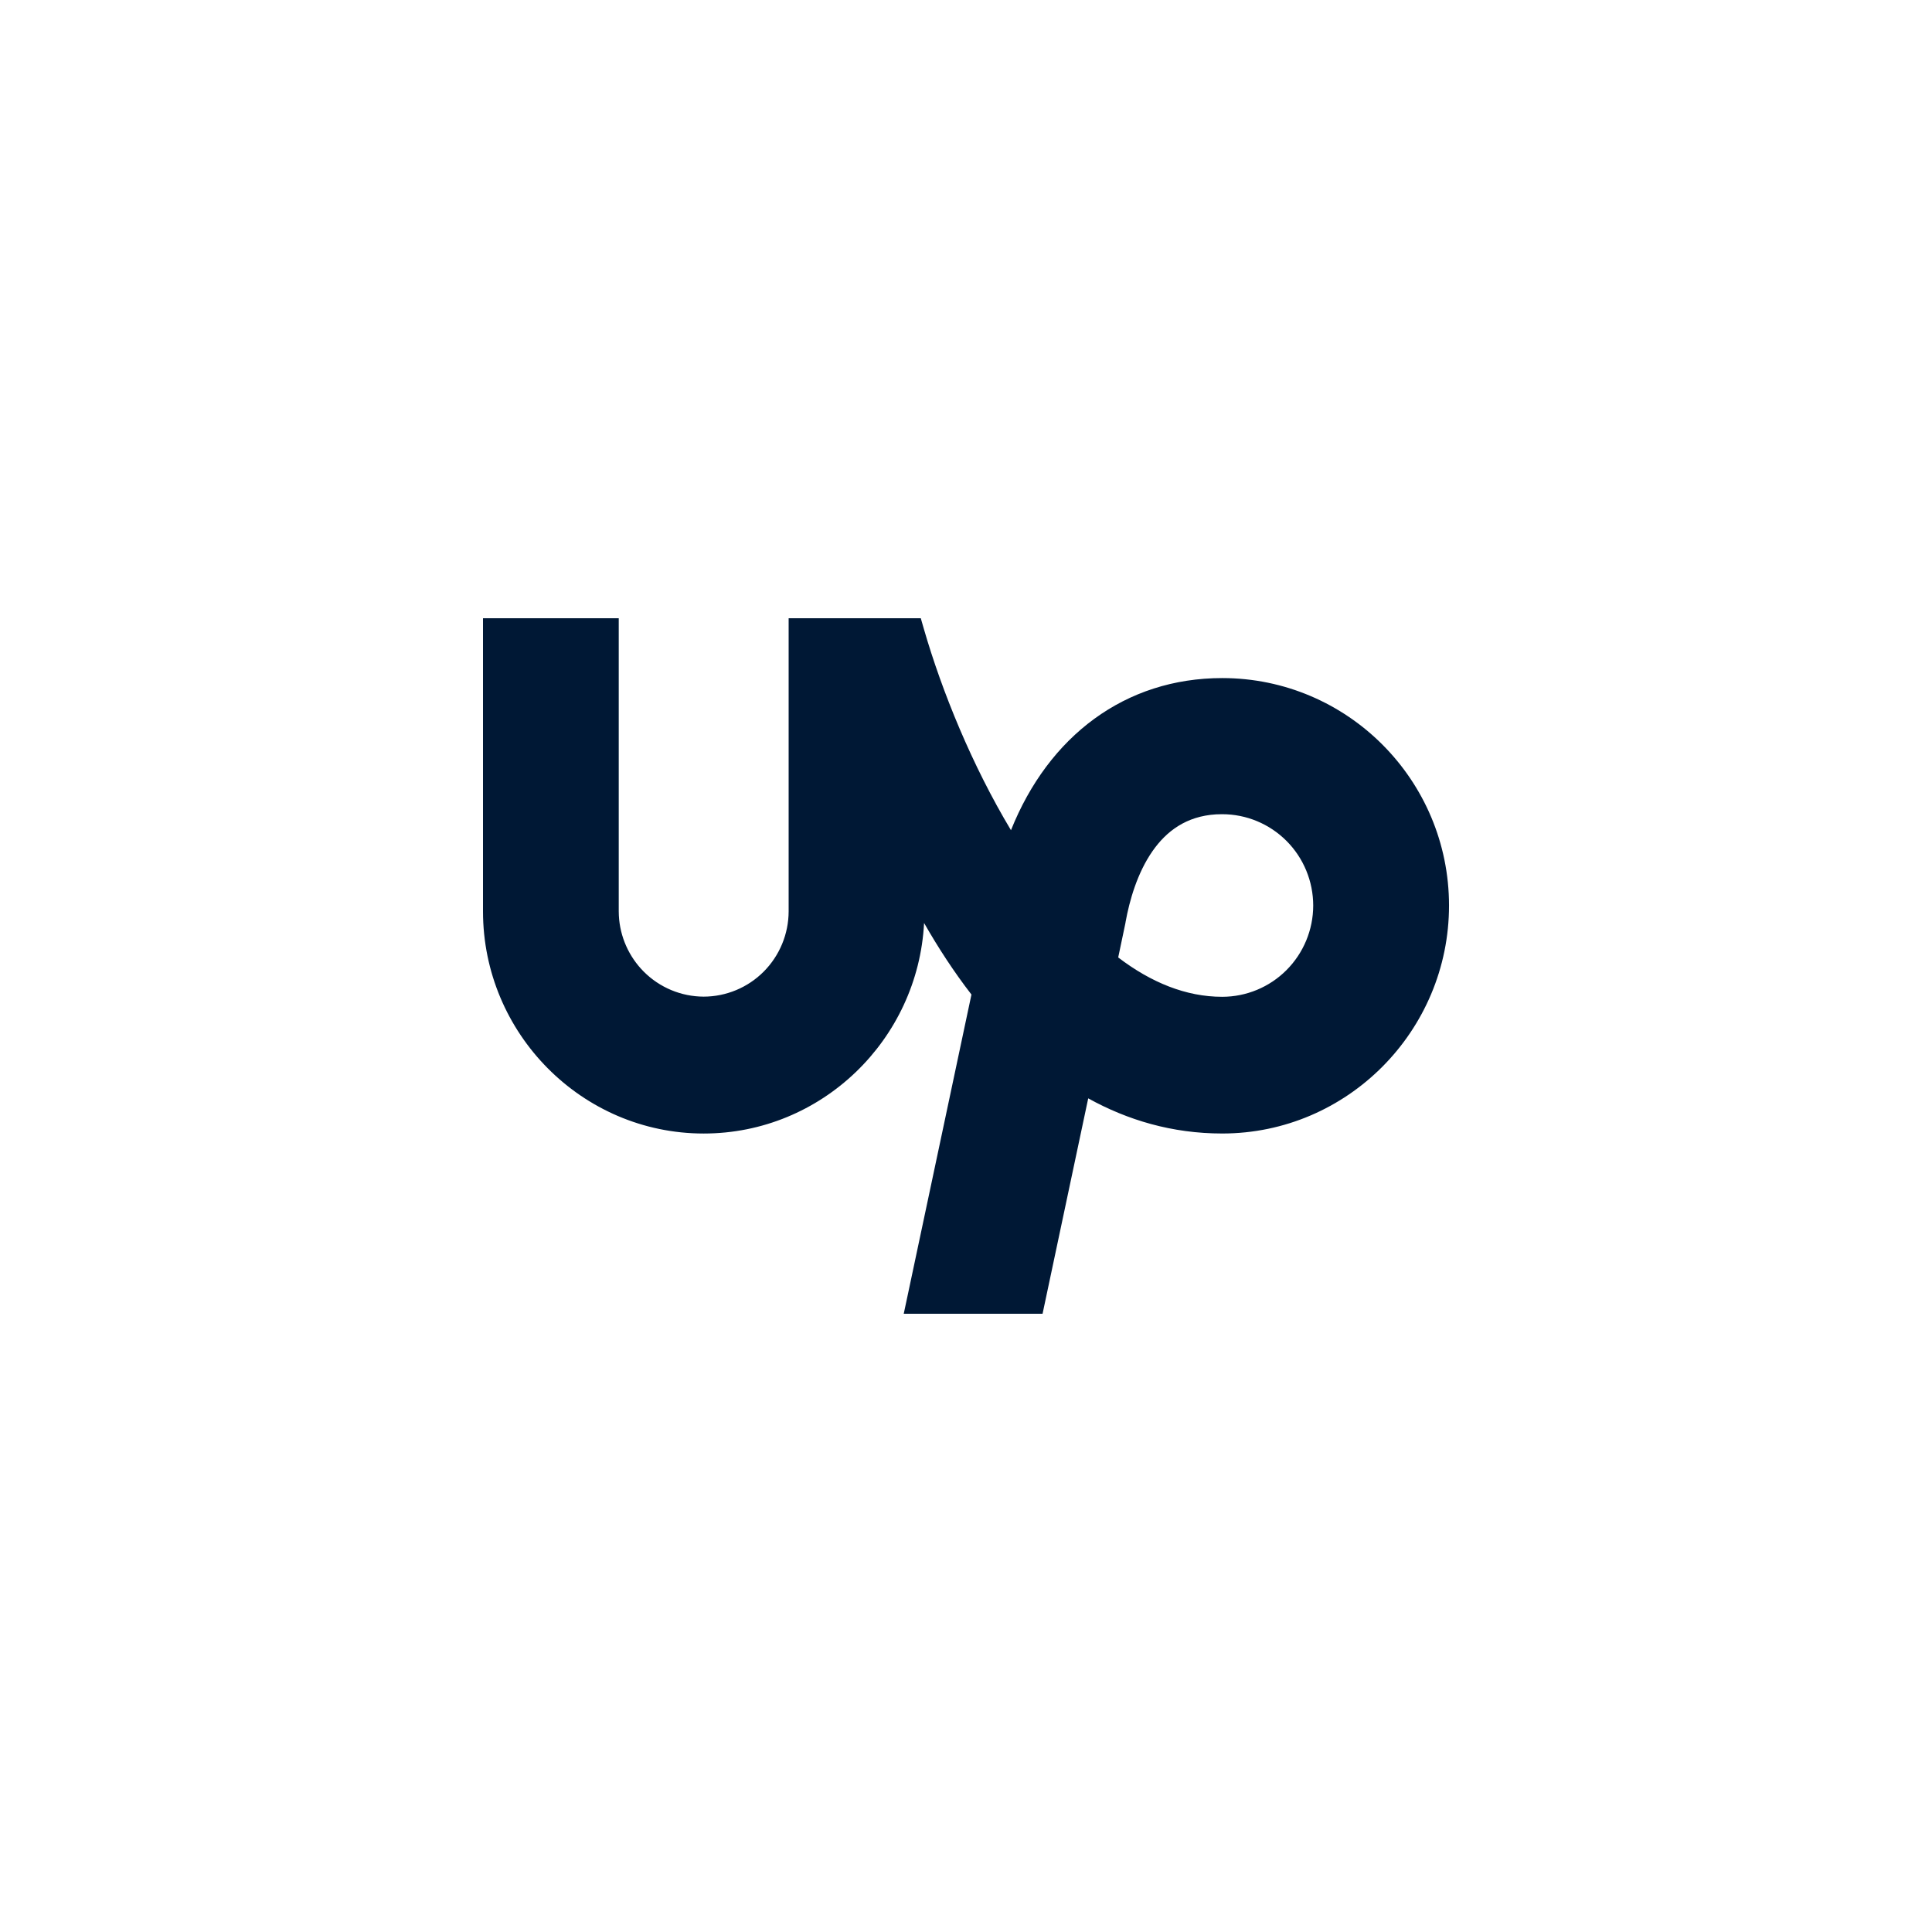
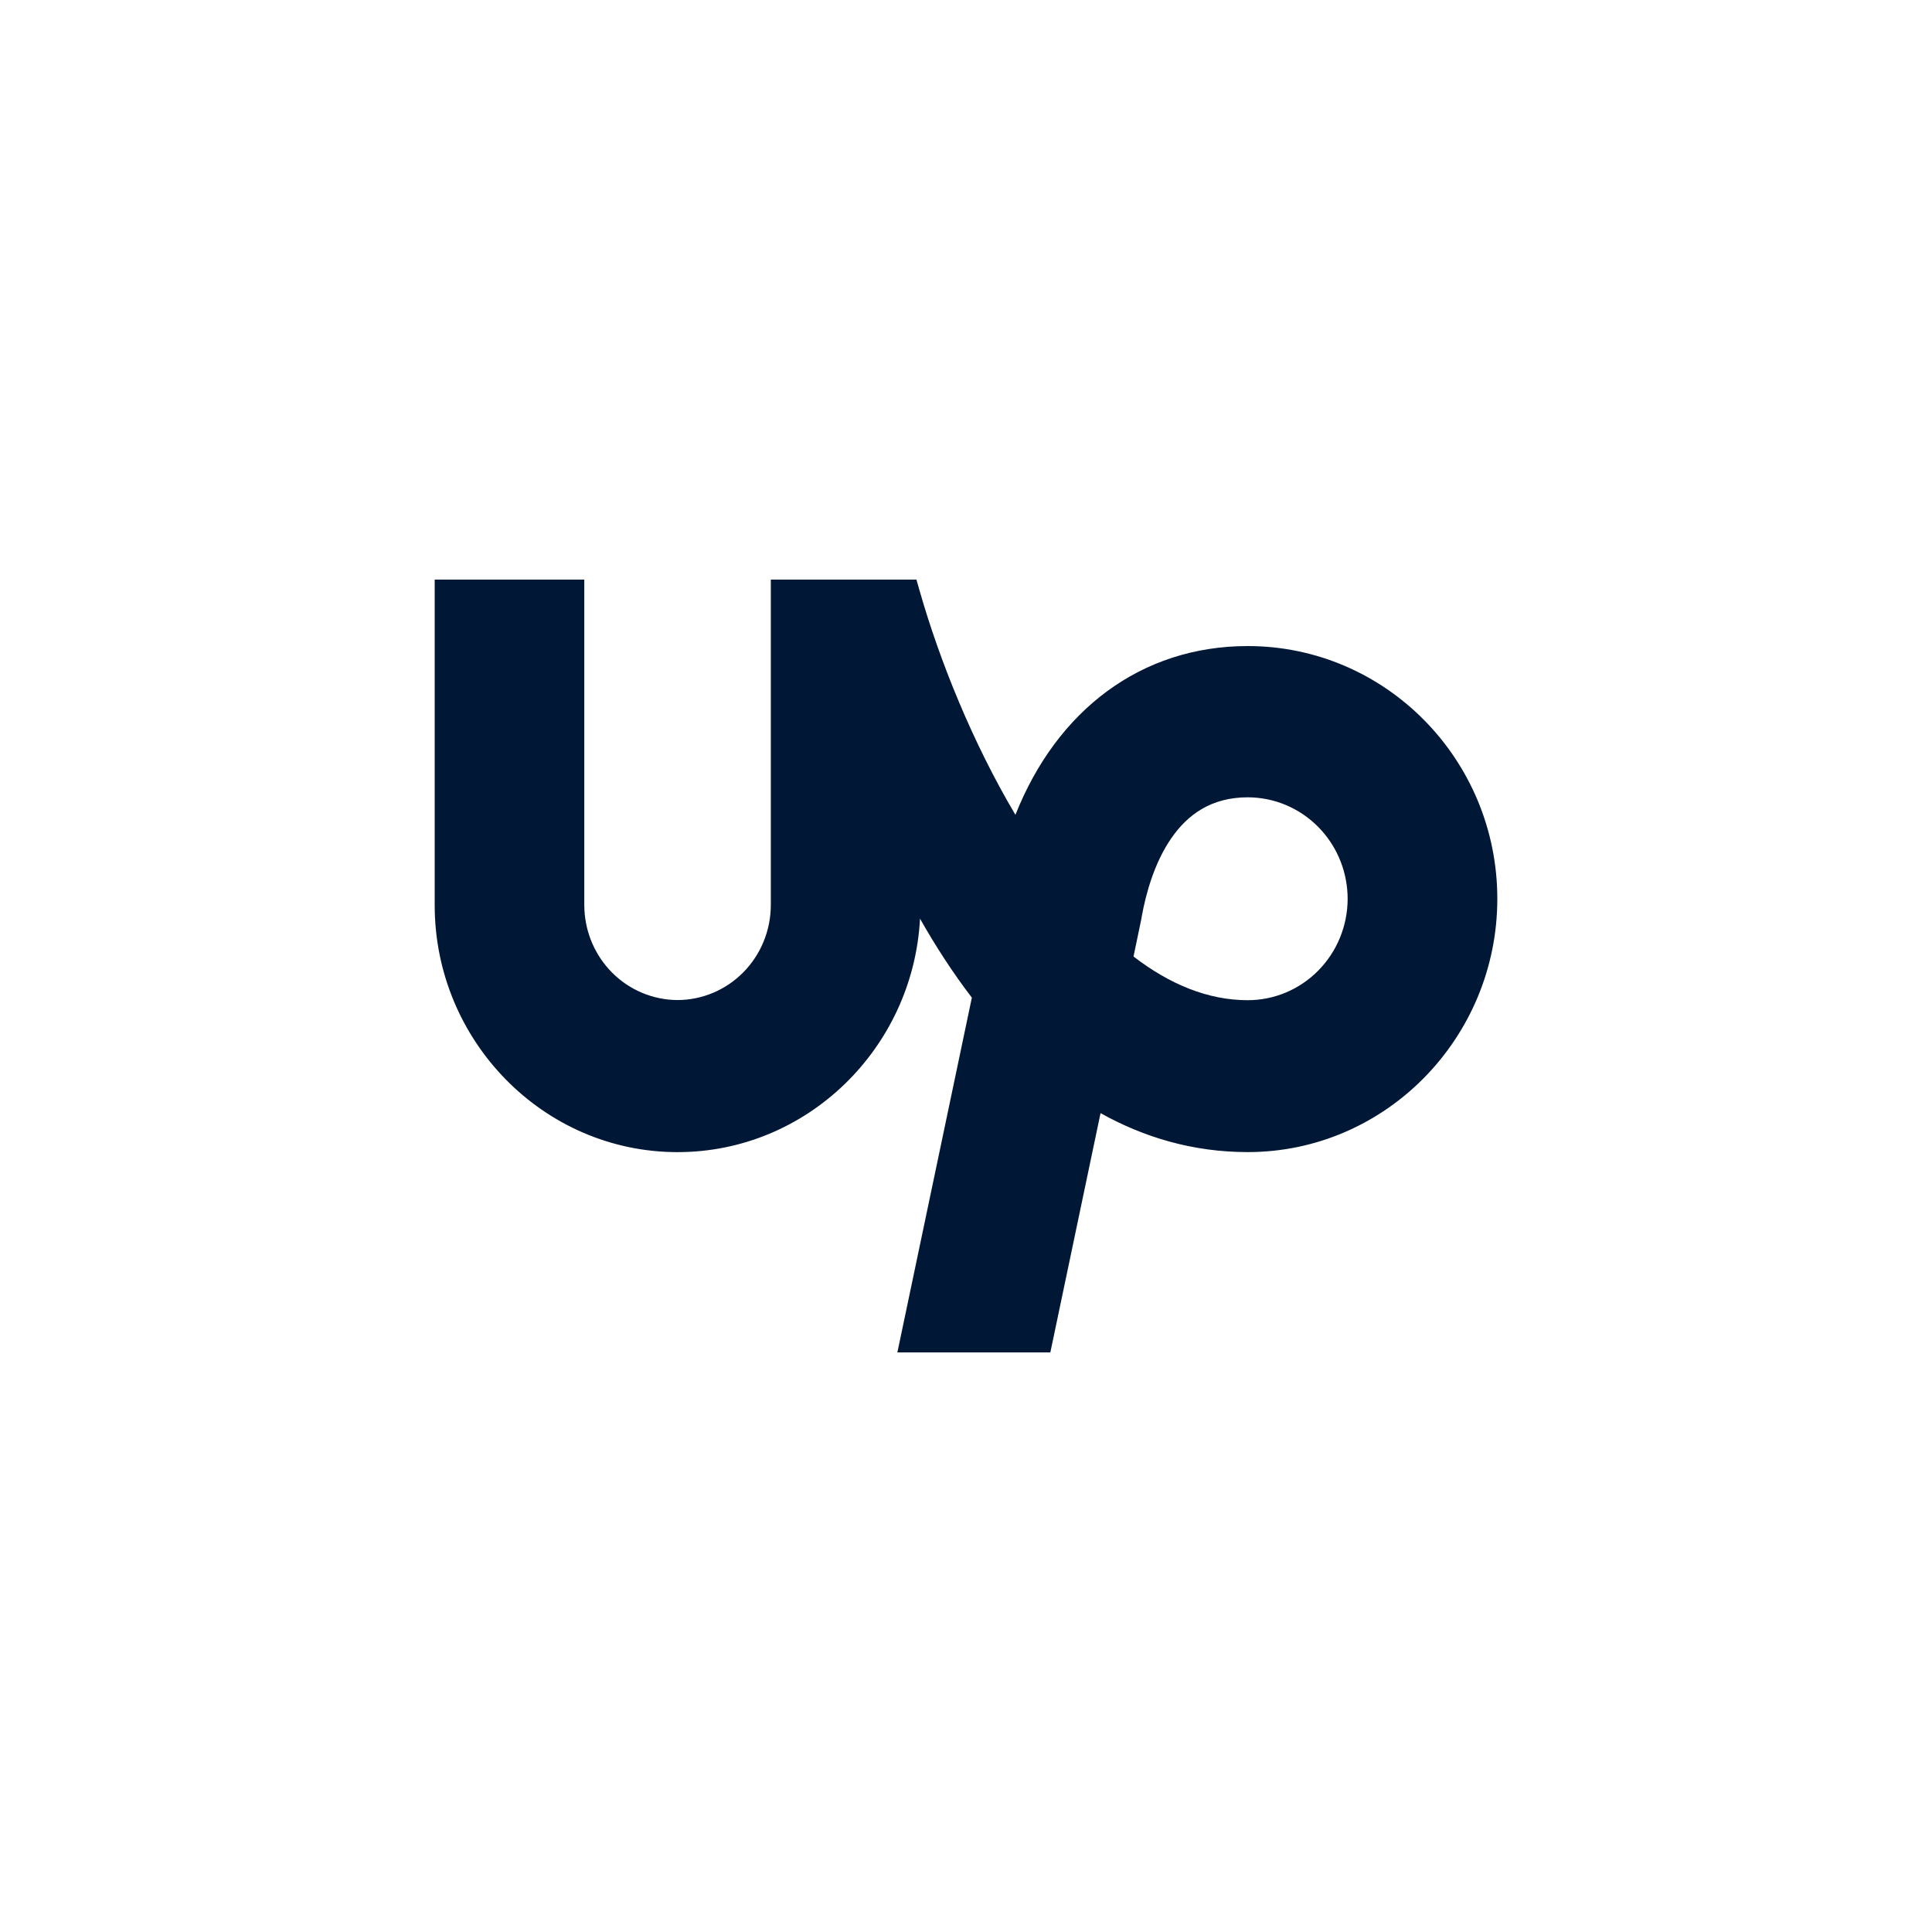
<svg xmlns="http://www.w3.org/2000/svg" width="100" height="100" viewBox="0 0 100 100" fill="none">
-   <path d="M32.026 47.17L32.032 47.39C32.089 48.481 32.547 49.514 33.319 50.29C34.143 51.117 35.259 51.582 36.423 51.586C37.587 51.583 38.704 51.119 39.528 50.292C40.352 49.465 40.817 48.343 40.82 47.173V32H47.66L47.816 32.542C48.762 35.812 50.317 39.619 52.328 42.971C54.278 38.093 58.239 35.097 63.262 35.097C69.74 35.097 75.001 40.375 75.001 46.87C75.001 53.355 69.744 58.67 63.263 58.67C60.665 58.67 58.36 57.975 56.326 56.851L54.089 67.406L53.963 68.001H46.777L46.97 67.095L50.282 51.477C49.373 50.303 48.559 49.049 47.83 47.774C47.517 53.816 42.529 58.671 36.423 58.671C30.121 58.671 25 53.489 25 47.173V32H32.026V47.17ZM62.944 42.151C61.4 42.245 60.373 43.022 59.653 44.055C58.865 45.185 58.461 46.61 58.26 47.722L58.261 47.723L58.245 47.81L58.243 47.822L58.24 47.835L57.878 49.557C59.579 50.854 61.387 51.594 63.261 51.594C64.509 51.593 65.704 51.098 66.588 50.213C67.471 49.328 67.969 48.127 67.972 46.873C67.971 45.618 67.475 44.414 66.591 43.527C65.707 42.641 64.509 42.143 63.26 42.143L62.944 42.151Z" fill="#001835" />
+   <path d="M30.243 46.855L30.25 47.099C30.313 48.313 30.816 49.464 31.665 50.325C32.57 51.243 33.794 51.757 35.069 51.762C36.345 51.759 37.569 51.244 38.475 50.326C39.38 49.408 39.893 48.161 39.897 46.857V30H47.435L47.607 30.604C48.646 34.231 50.351 38.455 52.558 42.175C54.703 36.767 59.056 33.44 64.582 33.44C71.719 33.44 77.501 39.313 77.501 46.522C77.501 53.718 71.724 59.632 64.584 59.632C61.731 59.632 59.198 58.862 56.964 57.616L54.505 69.337L54.366 69.999H46.448L46.659 68.995L50.303 51.638C49.309 50.341 48.418 48.958 47.62 47.551C47.264 54.245 41.788 59.634 35.069 59.634C28.127 59.634 22.5 53.867 22.5 46.857V30H30.243V46.855ZM64.58 41.269C62.695 41.269 61.468 42.166 60.624 43.39C59.757 44.646 59.313 46.231 59.091 47.467L59.092 47.468L59.075 47.565L59.073 47.578L59.07 47.592L58.671 49.508C60.541 50.949 62.526 51.77 64.582 51.77C65.949 51.77 67.261 51.222 68.231 50.239C69.202 49.257 69.751 47.921 69.754 46.525L69.747 46.264C69.683 44.962 69.145 43.728 68.234 42.805C67.263 41.82 65.948 41.269 64.58 41.269Z" fill="#001835" />
</svg>
